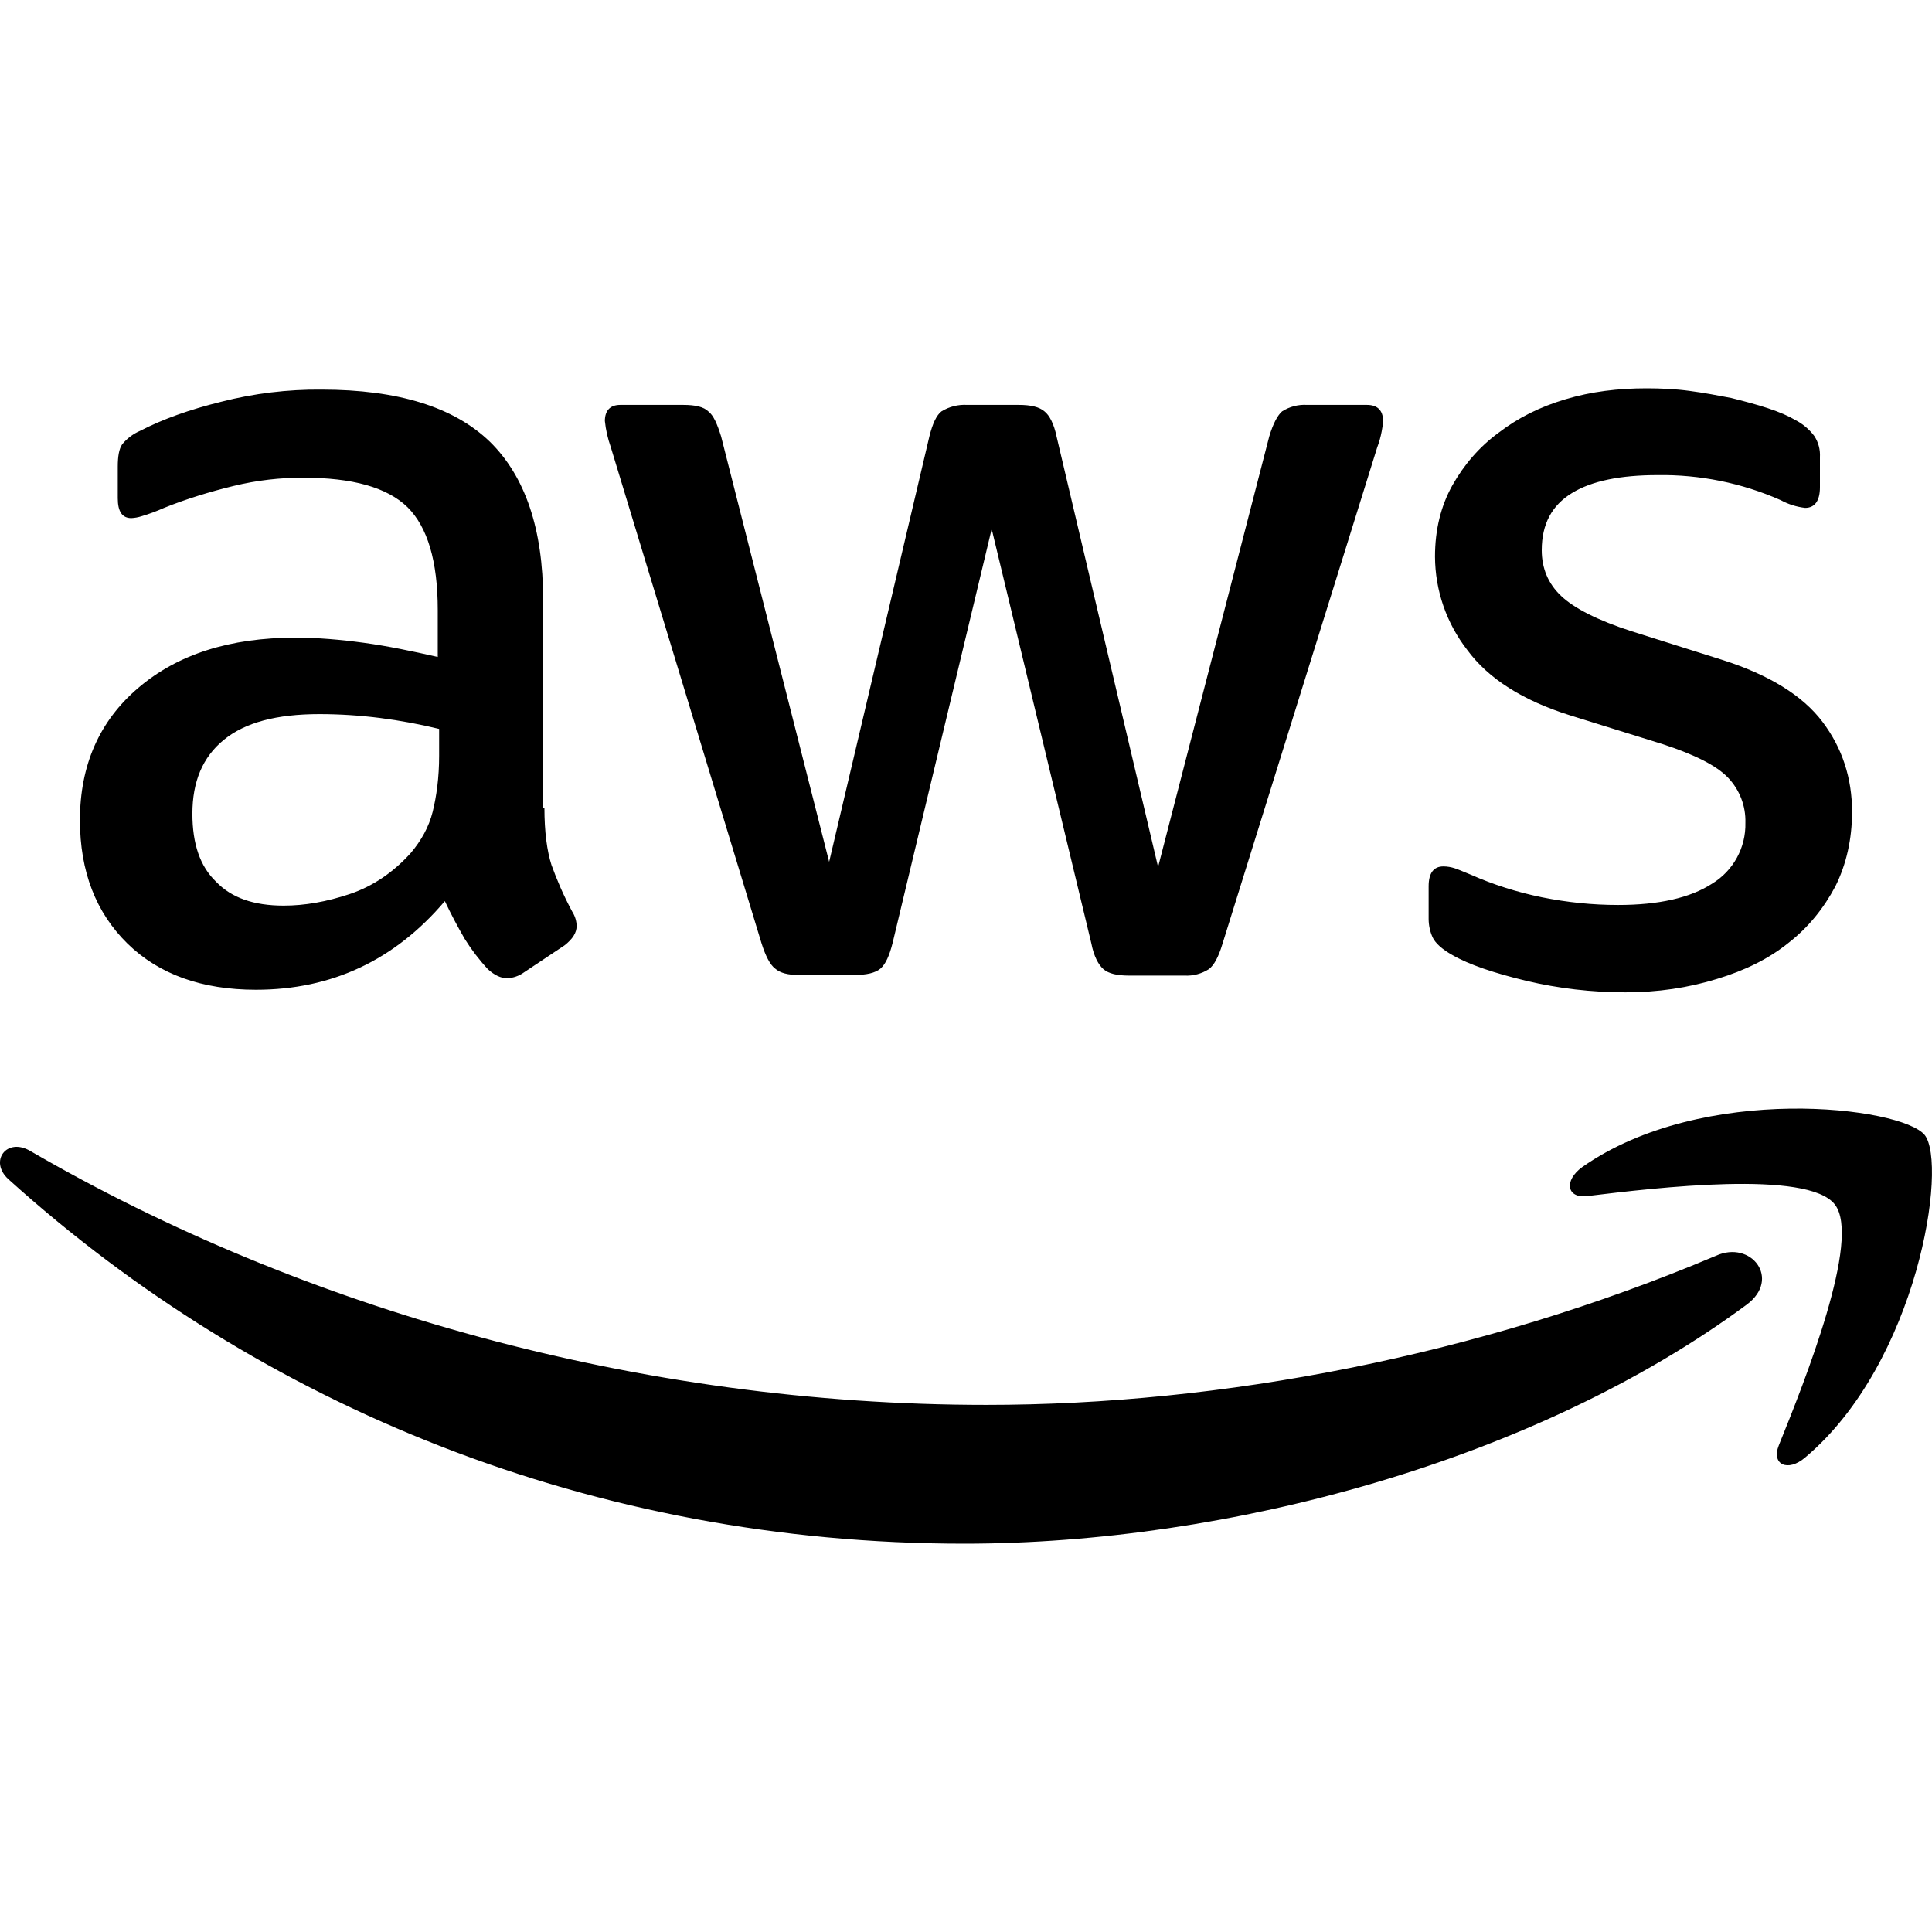
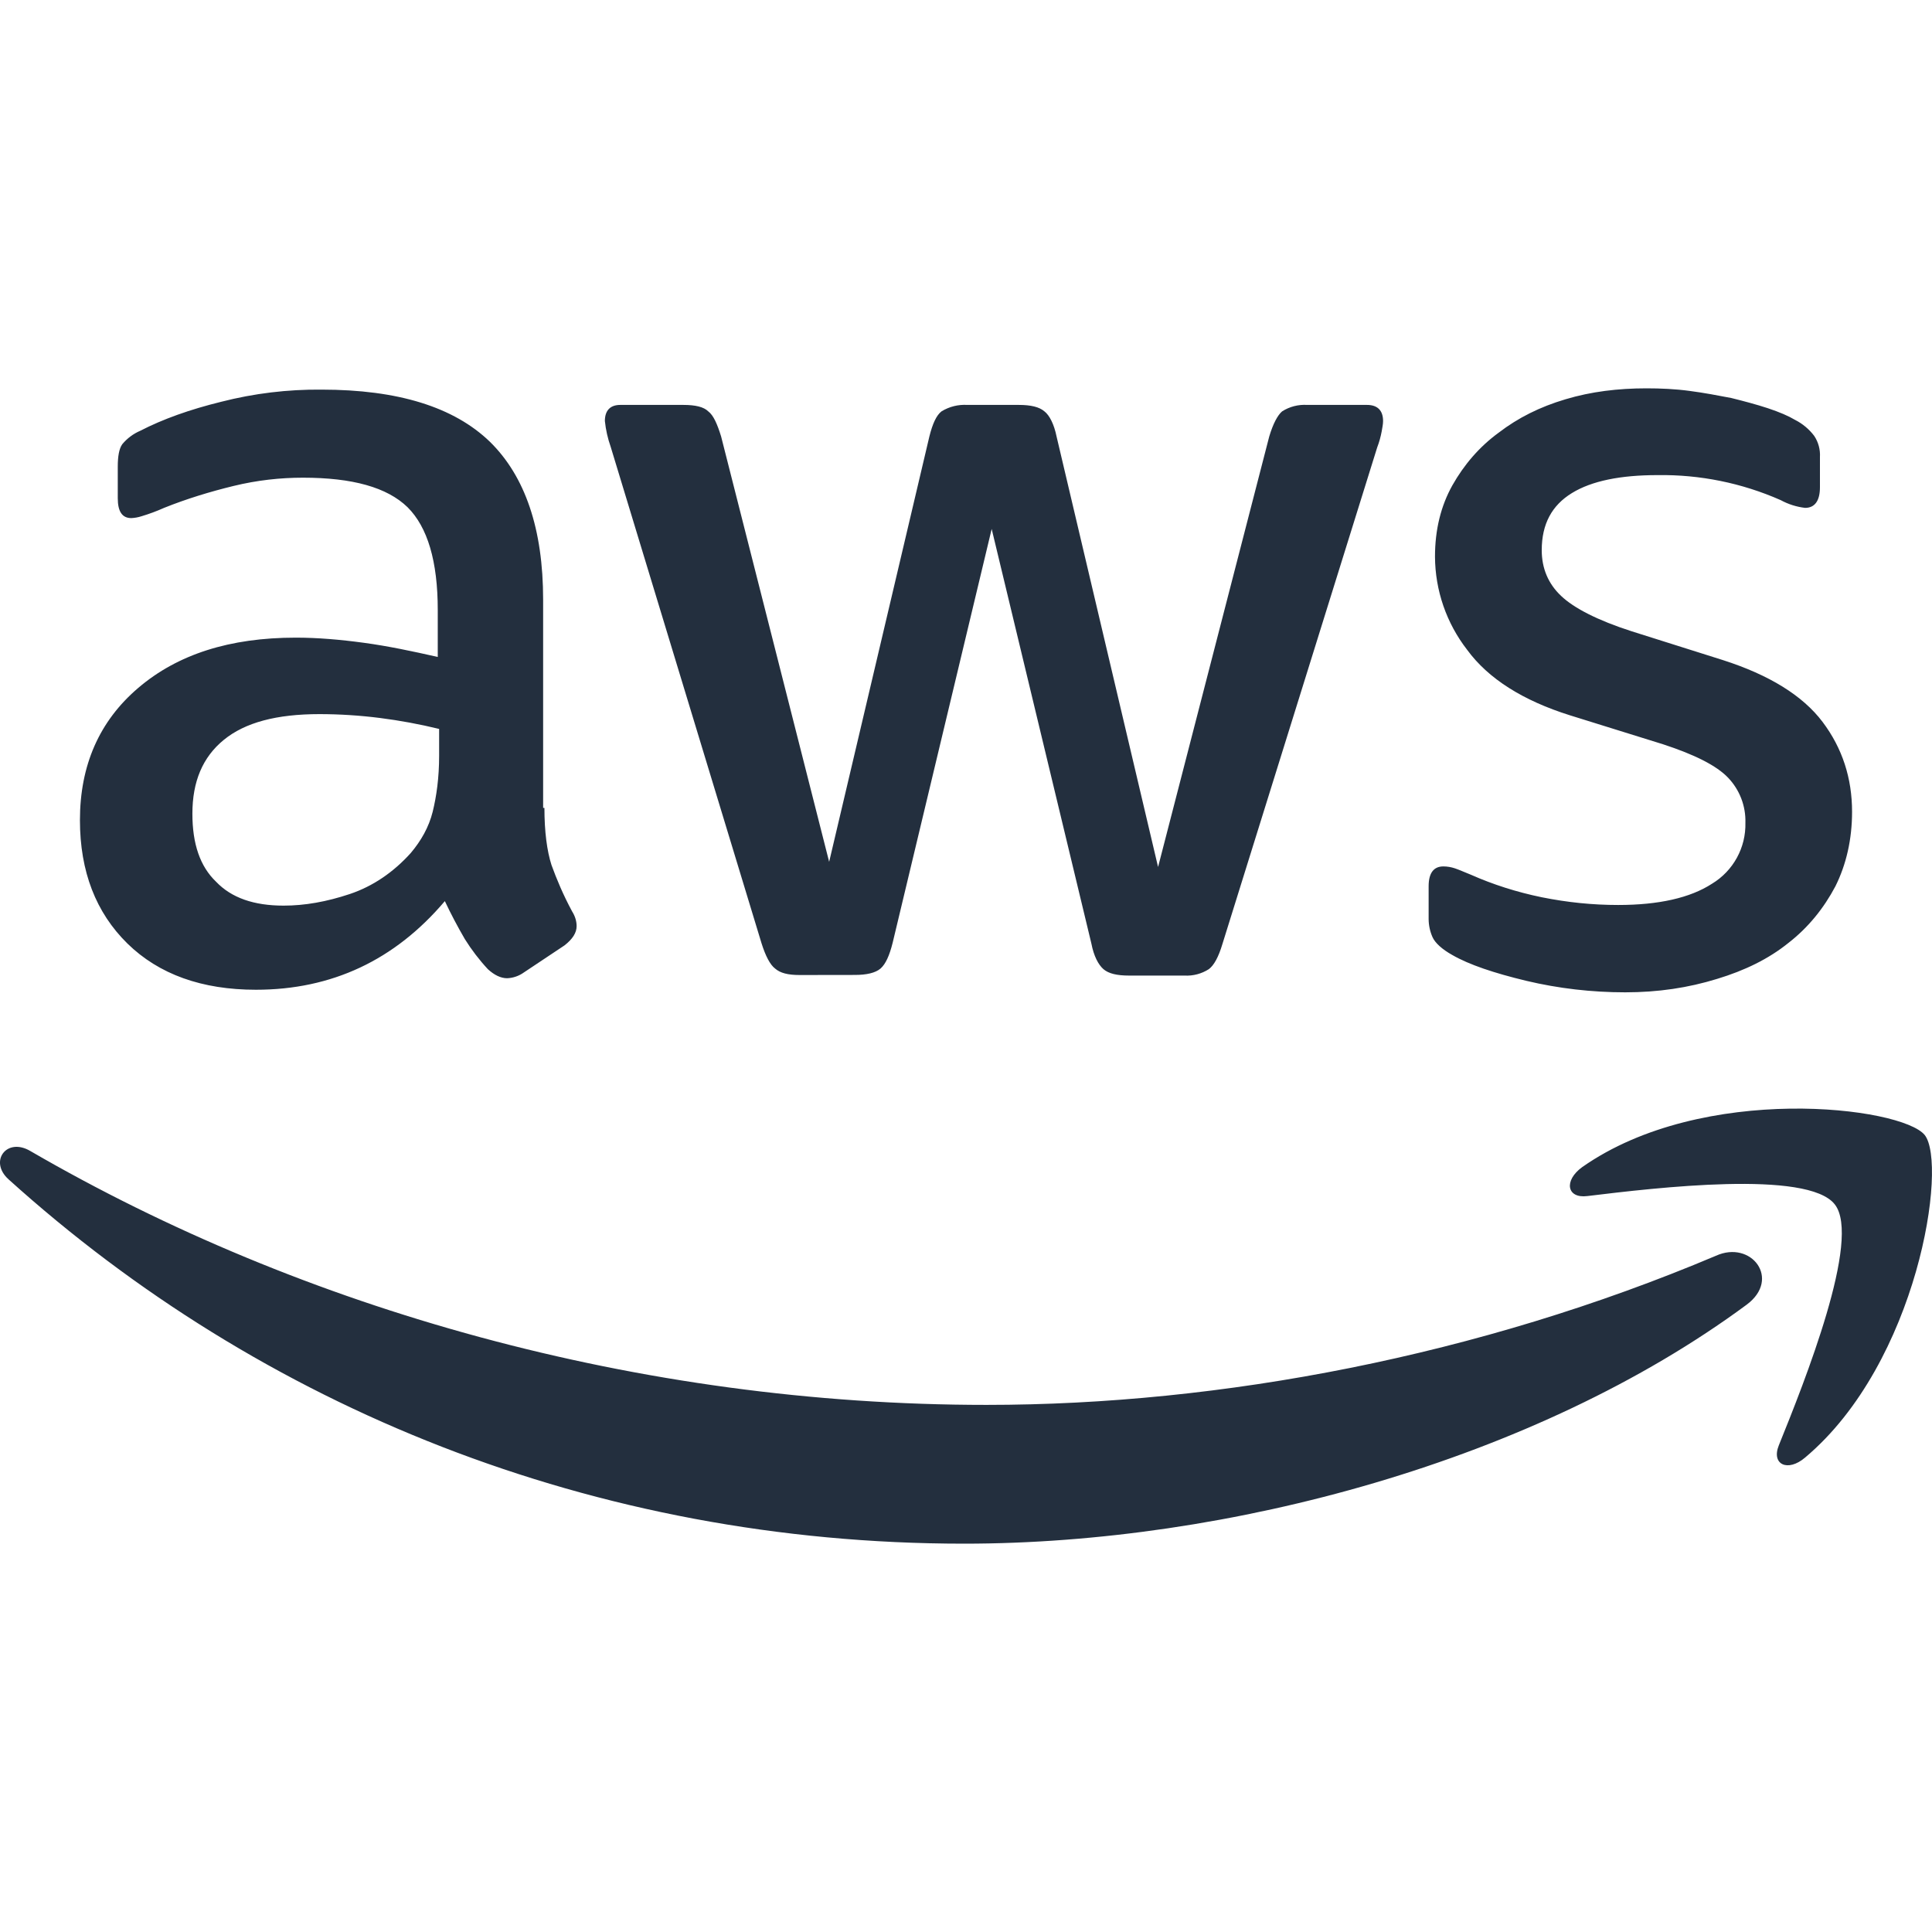
- <svg xmlns="http://www.w3.org/2000/svg" role="img" viewBox="0 0 24 24">
+ <svg xmlns="http://www.w3.org/2000/svg" role="img" viewBox="0 0 24 24" fill="#232F3E">
  <path d="M6.763 10.036c0 .296.032.535.088.71.064.176.144.368.256.576.04.063.056.127.056.183 0 .08-.048.16-.152.24l-.503.335a.383.383 0 0 1-.208.072c-.08 0-.16-.04-.239-.112a2.47 2.47 0 0 1-.287-.375 6.18 6.18 0 0 1-.248-.471c-.622.734-1.405 1.101-2.347 1.101-.67 0-1.205-.191-1.596-.574-.391-.384-.59-.894-.59-1.533 0-.678.239-1.23.726-1.644.487-.415 1.133-.623 1.955-.623.272 0 .551.024.846.064.296.04.6.104.918.176v-.583c0-.607-.127-1.03-.375-1.277-.255-.248-.686-.367-1.3-.367-.28 0-.568.031-.863.103-.295.072-.583.16-.862.272a2.287 2.287 0 0 1-.28.104.488.488 0 0 1-.127.023c-.112 0-.168-.08-.168-.247v-.391c0-.128.016-.224.056-.28a.597.597 0 0 1 .224-.167c.279-.144.614-.264 1.005-.36a4.84 4.84 0 0 1 1.246-.151c.95 0 1.644.216 2.091.647.439.43.662 1.085.662 1.963v2.586zm-3.24 1.214c.263 0 .534-.048.822-.144.287-.096.543-.271.758-.51.128-.152.224-.32.272-.512.047-.191.08-.423.08-.694v-.335a6.66 6.66 0 0 0-.735-.136 6.02 6.02 0 0 0-.75-.048c-.535 0-.926.104-1.19.32-.263.215-.39.518-.39.917 0 .375.095.655.295.846.191.2.47.296.838.296zm6.41.862c-.144 0-.24-.024-.304-.08-.064-.048-.12-.16-.168-.311L7.586 5.55a1.398 1.398 0 0 1-.072-.32c0-.128.064-.2.191-.2h.783c.151 0 .255.025.31.08.065.048.113.16.16.312l1.342 5.284 1.245-5.284c.04-.16.088-.264.151-.312a.549.549 0 0 1 .32-.08h.638c.152 0 .256.025.32.08.063.048.12.16.151.312l1.261 5.348 1.381-5.348c.048-.16.104-.264.16-.312a.52.52 0 0 1 .311-.08h.743c.127 0 .2.065.2.2 0 .04-.009.08-.017.128a1.137 1.137 0 0 1-.056.2l-1.923 6.17c-.048.16-.104.263-.168.311a.51.51 0 0 1-.303.08h-.687c-.151 0-.255-.024-.32-.08-.063-.056-.119-.16-.15-.32l-1.238-5.148-1.23 5.14c-.04.16-.087.264-.15.32-.065.056-.177.08-.32.08zm10.256.215c-.415 0-.83-.048-1.229-.143-.399-.096-.71-.2-.918-.32-.128-.071-.215-.151-.247-.223a.563.563 0 0 1-.048-.224v-.407c0-.167.064-.247.183-.247.048 0 .096.008.144.024.048.016.12.048.2.08.271.12.566.215.878.279.319.064.63.096.95.096.502 0 .894-.088 1.165-.264a.86.86 0 0 0 .415-.758.777.777 0 0 0-.215-.559c-.144-.151-.416-.287-.807-.415l-1.157-.36c-.583-.183-1.014-.454-1.277-.813a1.902 1.902 0 0 1-.4-1.158c0-.335.073-.63.216-.886.144-.255.335-.479.575-.654.24-.184.51-.32.83-.415.32-.096.655-.136 1.006-.136.175 0 .359.008.535.032.183.024.35.056.518.088.16.04.312.08.455.127.144.048.256.096.336.144a.69.69 0 0 1 .24.2.43.43 0 0 1 .071.263v.375c0 .168-.064.256-.184.256a.83.83 0 0 1-.303-.096 3.652 3.652 0 0 0-1.532-.311c-.455 0-.815.071-1.062.223-.248.152-.375.383-.375.71 0 .224.08.416.24.567.159.152.454.304.877.44l1.134.358c.574.184.99.44 1.237.767.247.327.367.702.367 1.117 0 .343-.072.655-.207.926-.144.272-.336.511-.583.703-.248.2-.543.343-.886.447-.36.111-.734.167-1.142.167zM21.698 16.207c-2.626 1.94-6.442 2.969-9.722 2.969-4.598 0-8.74-1.7-11.87-4.526-.247-.223-.024-.527.272-.351 3.384 1.963 7.559 3.153 11.877 3.153 2.914 0 6.114-.607 9.06-1.852.439-.2.814.287.383.607zM22.792 14.961c-.336-.43-2.22-.207-3.074-.103-.255.032-.295-.192-.063-.36 1.5-1.053 3.967-.75 4.254-.399.287.36-.08 2.826-1.485 4.007-.215.184-.423.088-.327-.151.32-.79 1.03-2.57.695-2.994z" />
</svg>
